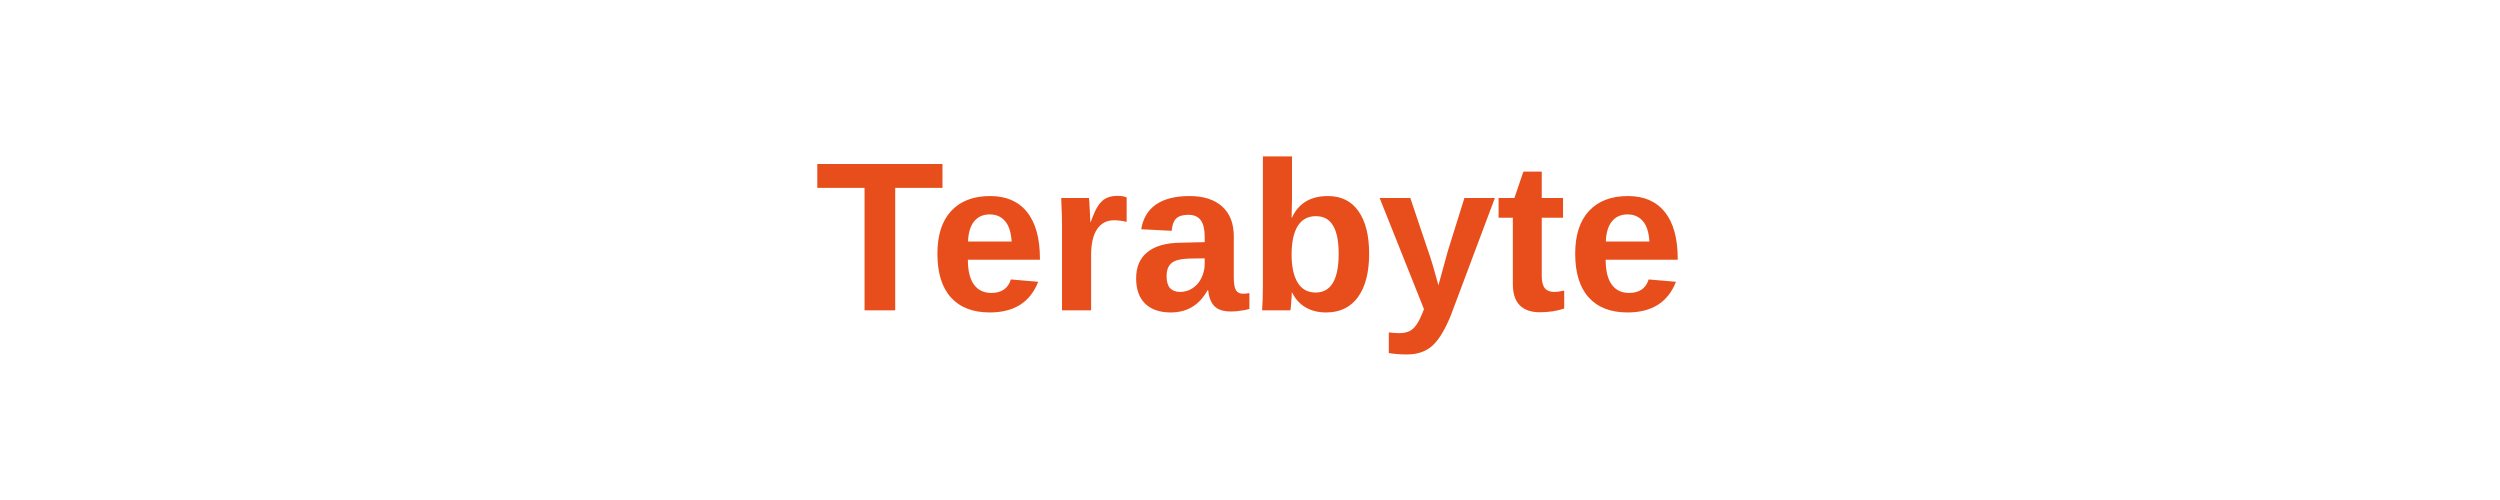
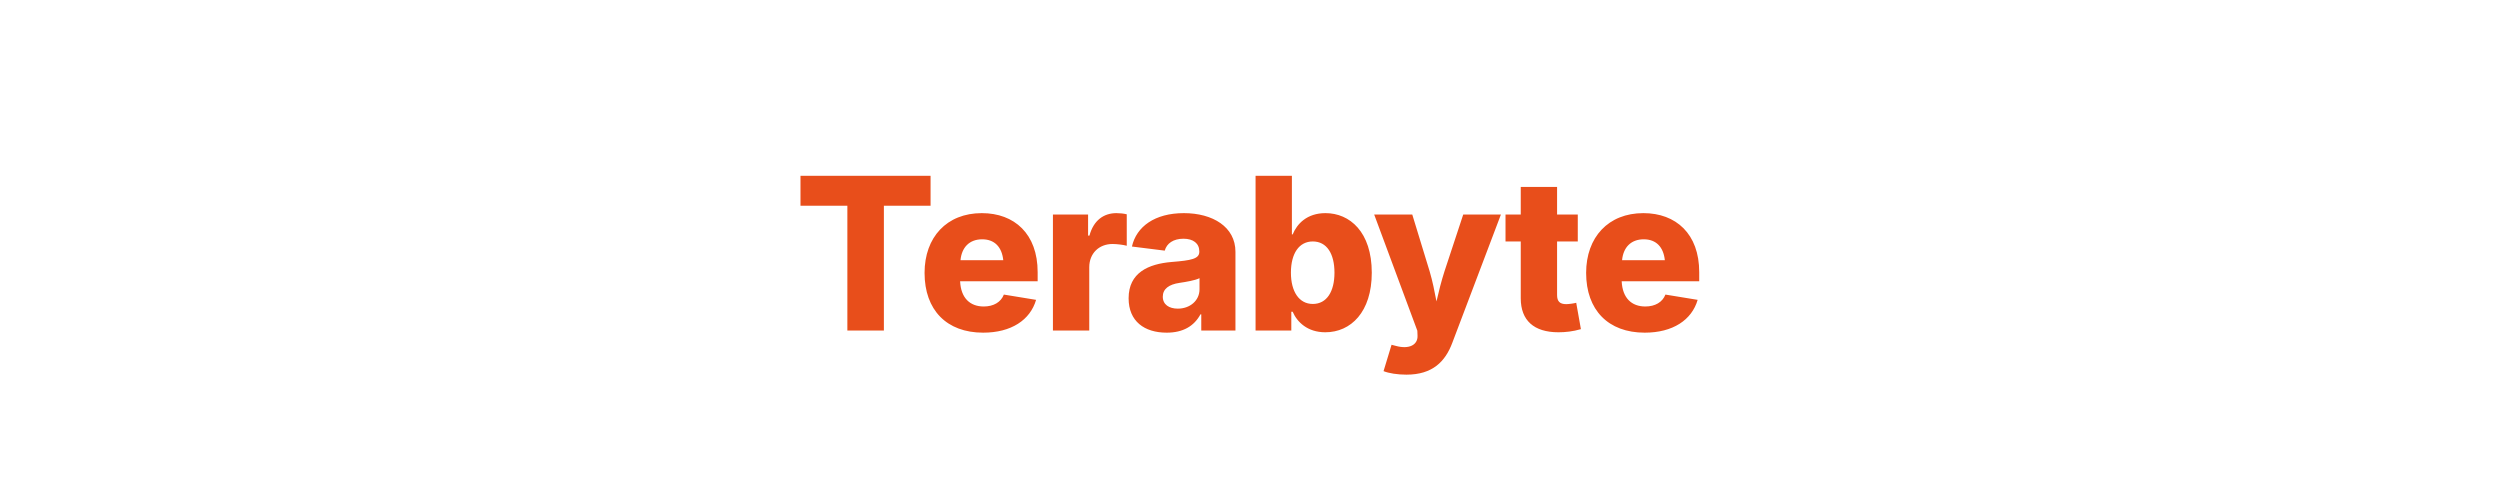
- <svg xmlns="http://www.w3.org/2000/svg" viewBox="0 0 200 40" width="200" height="40">
-   <text x="50%" y="50%" dominant-baseline="middle" text-anchor="middle" font-family="Arial, sans-serif" font-size="17" font-weight="800" fill="#E84E1B">Terabyte</text>
+ <svg xmlns="http://www.w3.org/2000/svg" viewBox="0 0 200 40">
+   <text x="100" y="20" dominant-baseline="middle" text-anchor="middle" font-family="'Inter',Arial,sans-serif" font-size="17" font-weight="800" fill="#E84E1B" letter-spacing="-0.3">Terabyte</text>
</svg>
